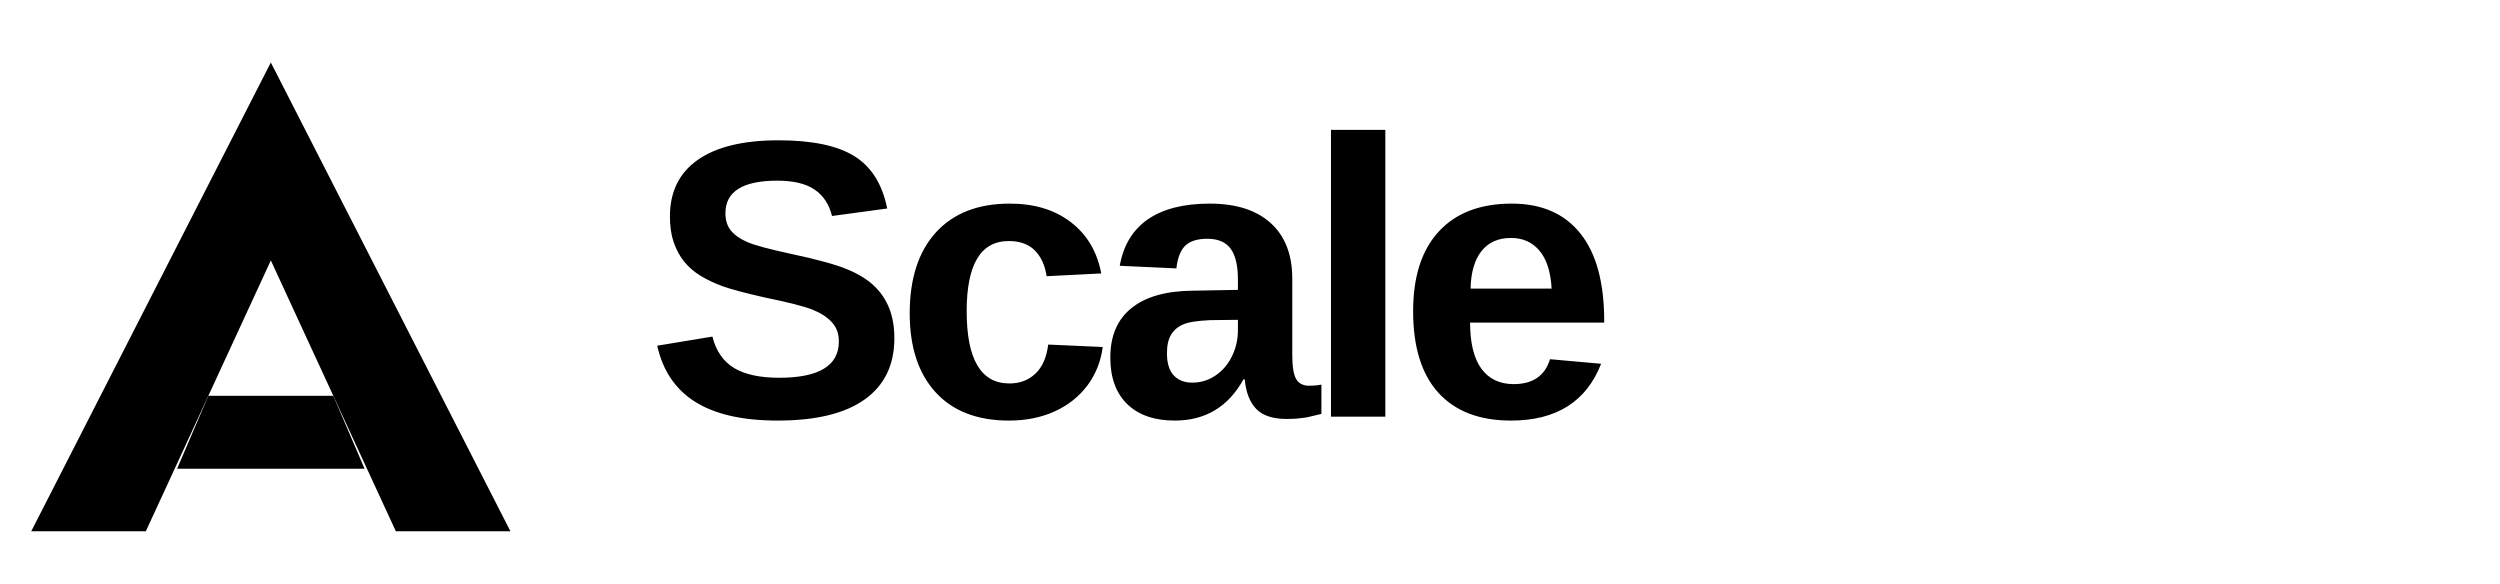
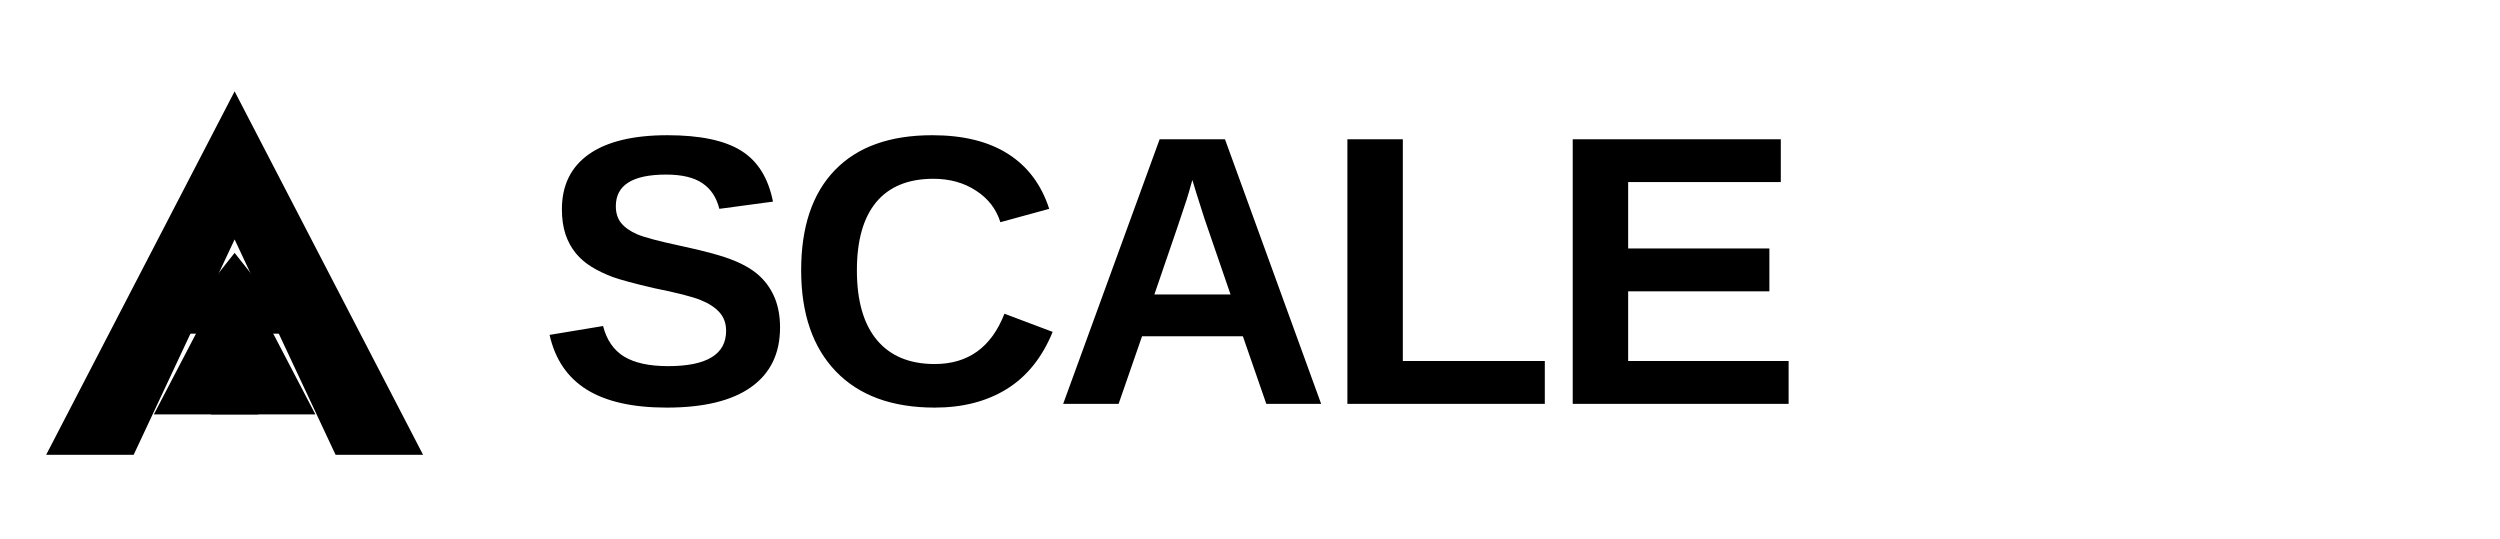
- <svg xmlns="http://www.w3.org/2000/svg" width="240" height="56" viewBox="0 0 240 56" fill="none" role="img" aria-label="Scale">
-   <g transform="translate(0,2)">
-     <path fill="currentColor" d="M26 4 49 49 38 49 26 23 14 49 3 49Z" />
-     <path fill="currentColor" d="M20 36 32 36 35 43 17 43Z" />
+ <svg xmlns="http://www.w3.org/2000/svg" width="260" height="56" viewBox="0 0 260 56" fill="none" role="img" aria-label="Scale">
+   <g transform="translate(2,6) scale(0.7)">
+     <path fill="currentColor" fill-rule="evenodd" clip-rule="evenodd" d="M32 5 60 59H47L32 27 17 59H4L32 5ZM32 30 44 53H20L32 30Z" />
+     <path fill="currentColor" d="M32 29 41.5 41H35.5V53H28.5V41H22.5L32 29Z" />
  </g>
-   <text x="62" y="40" font-family="Montserrat, Arial, sans-serif" font-weight="800" font-size="38" letter-spacing="-1.5" fill="currentColor">Scale</text>
+   <text x="56" y="42" font-family="Montserrat, Arial, sans-serif" font-weight="800" font-size="40" letter-spacing="-1" fill="currentColor">SCALE</text>
</svg>
